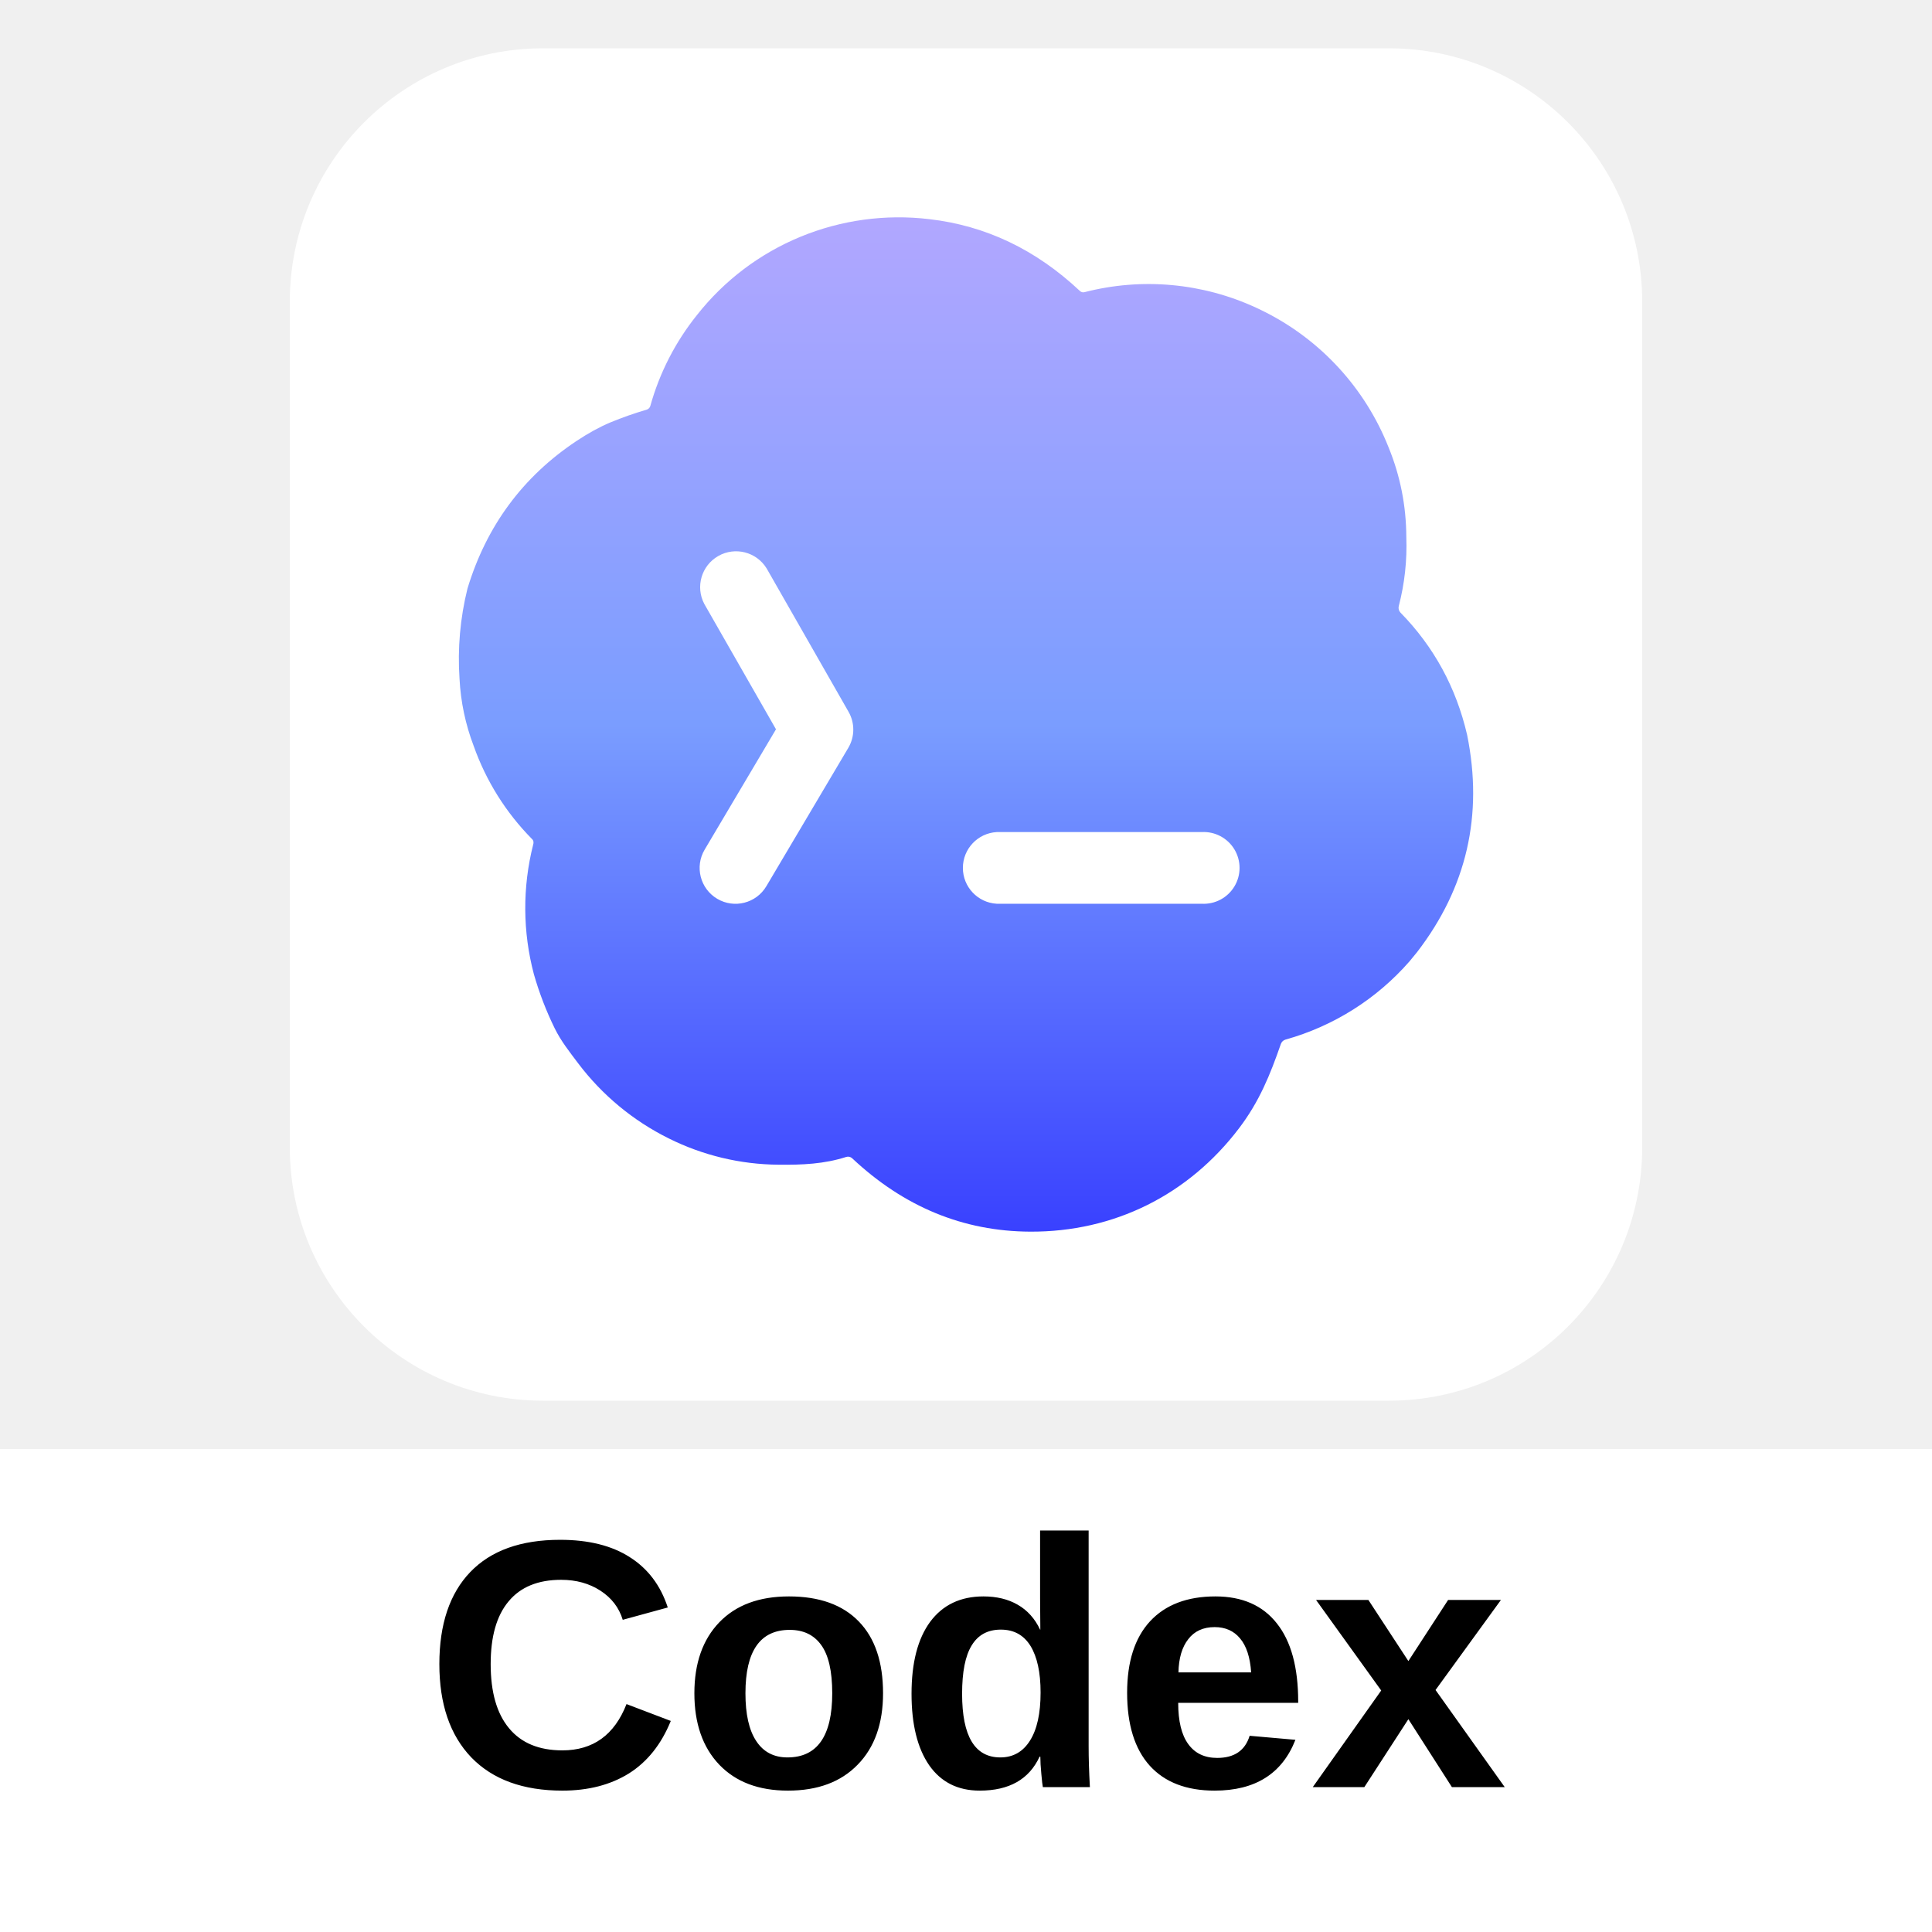
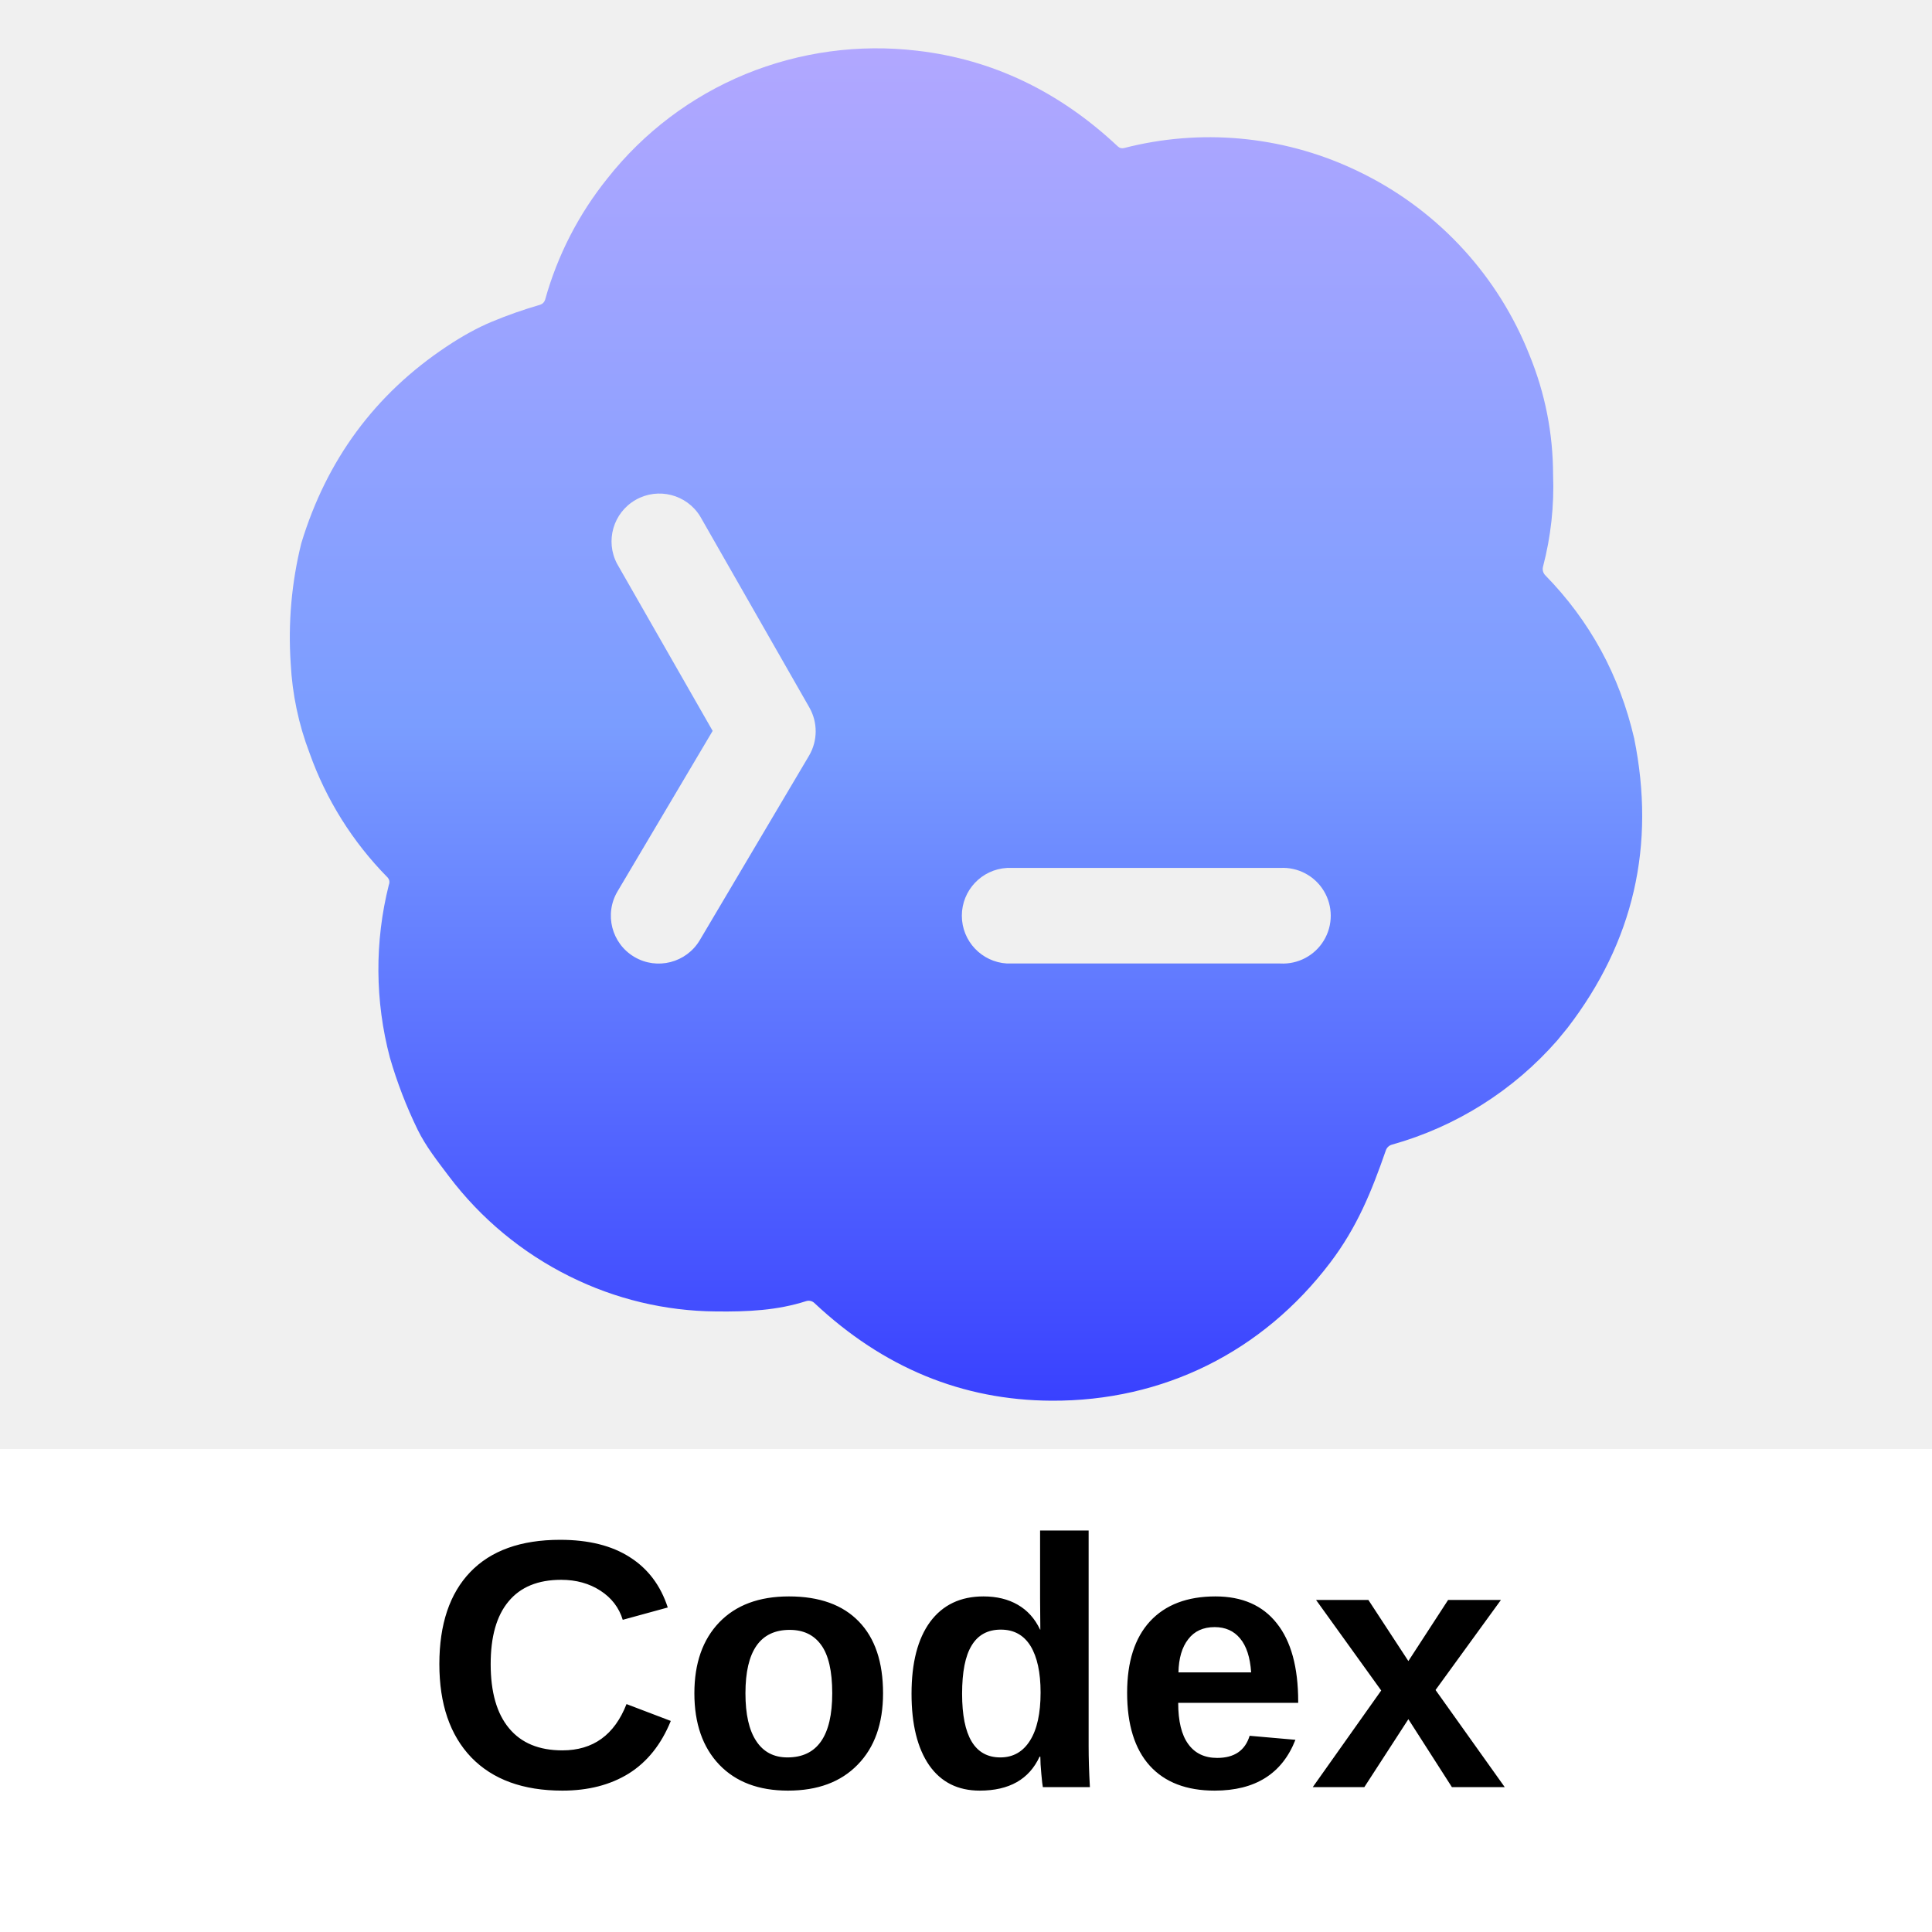
<svg xmlns="http://www.w3.org/2000/svg" width="120" height="120" viewBox="0 0 120 120">
-   <svg height="84" style="flex:none;line-height:1" viewBox="0 0 24 24" width="84" x="18" y="3" id="brandmark" preserveAspectRatio="xMidYMid meet">
-     <path d="M19.503 0H4.496A4.496 4.496 0 000 4.496v15.007A4.496 4.496 0 004.496 24h15.007A4.496 4.496 0 0024 19.503V4.496A4.496 4.496 0 0019.503 0z" fill="#fff" />
-     <path d="M9.064 3.344a4.578 4.578 0 012.285-.312c1 .115 1.891.54 2.673 1.275.01.01.024.017.037.021a.09.09 0 00.043 0 4.55 4.55 0 013.046.275l.047.022.116.057a4.581 4.581 0 012.188 2.399c.209.51.313 1.041.315 1.595a4.24 4.24 0 01-.134 1.223.123.123 0 00.03.115c.594.607.988 1.33 1.183 2.17.289 1.425-.007 2.71-.887 3.854l-.136.166a4.548 4.548 0 01-2.201 1.388.123.123 0 00-.081.076c-.191.551-.383 1.023-.74 1.494-.9 1.187-2.222 1.846-3.711 1.838-1.187-.006-2.239-.44-3.157-1.302a.107.107 0 00-.105-.024c-.388.125-.78.143-1.204.138a4.441 4.441 0 01-1.945-.466 4.544 4.544 0 01-1.61-1.335c-.152-.202-.303-.392-.414-.617a5.81 5.81 0 01-.37-.961 4.582 4.582 0 01-.014-2.298.124.124 0 00.006-.056.085.085 0 00-.027-.048 4.467 4.467 0 01-1.034-1.651 3.896 3.896 0 01-.251-1.192 5.189 5.189 0 01.141-1.6c.337-1.112.982-1.985 1.933-2.618.212-.141.413-.251.601-.33.215-.089.43-.164.646-.227a.098.098 0 00.065-.066 4.51 4.51 0 01.829-1.615 4.535 4.535 0 011.837-1.388zm3.482 10.565a.637.637 0 000 1.272h3.636a.637.637 0 100-1.272h-3.636zM8.462 9.23a.637.637 0 00-1.106.631l1.272 2.224-1.266 2.136a.636.636 0 101.095.649l1.454-2.455a.636.636 0 00.005-.64L8.462 9.23z" fill="url(#lobe-icons-codex-_R_0_)" />
-     <defs>
-       <linearGradient gradientUnits="userSpaceOnUse" id="lobe-icons-codex-_R_0_" x1="12" x2="12" y1="3" y2="21">
-         <stop stop-color="#B1A7FF" />
-         <stop offset=".5" stop-color="#7A9DFF" />
-         <stop offset="1" stop-color="#3941FF" />
-       </linearGradient>
-     </defs>
+   <svg width="84" height="84" x="18" y="3" id="brandmark" preserveAspectRatio="xMidYMid meet" fill="none" viewBox="0 0 600 600">
+     <g transform="translate(-100 -100)scale(33.33333)">
+       <path fill="url(#devicon-codex-icon-2-a)" d="M9.064 3.344a4.6 4.6 0 0 1 2.285-.312q1.5.173 2.673 1.275.016.015.037.021a.1.1 0 0 0 .043 0 4.55 4.55 0 0 1 3.046.275l.047.022.116.057a4.58 4.58 0 0 1 2.188 2.399q.313.765.315 1.595a4.2 4.2 0 0 1-.134 1.223.12.12 0 0 0 .03.115q.89.91 1.183 2.17.433 2.138-.887 3.854l-.136.166a4.55 4.55 0 0 1-2.201 1.388.12.12 0 0 0-.081.076c-.191.551-.383 1.023-.74 1.494-.9 1.187-2.222 1.846-3.711 1.838q-1.78-.009-3.157-1.302a.11.11 0 0 0-.105-.024c-.388.125-.78.143-1.204.138a4.44 4.44 0 0 1-1.945-.466 4.54 4.54 0 0 1-1.61-1.335c-.152-.202-.303-.392-.414-.617a6 6 0 0 1-.37-.961 4.6 4.6 0 0 1-.014-2.298.1.1 0 0 0 .006-.056.1.1 0 0 0-.027-.048 4.5 4.5 0 0 1-1.034-1.651 3.9 3.9 0 0 1-.251-1.192 5.2 5.2 0 0 1 .141-1.6Q3.659 7.92 5.086 6.97q.318-.212.601-.33a6 6 0 0 1 .646-.227.1.1 0 0 0 .065-.066 4.5 4.5 0 0 1 .829-1.615 4.54 4.54 0 0 1 1.837-1.388m3.482 10.565a.637.637 0 0 0 0 1.272h3.636a.637.637 0 1 0 0-1.272zM8.462 9.23a.637.637 0 0 0-1.106.631l1.272 2.224-1.266 2.136a.636.636 0 1 0 1.095.649l1.454-2.455a.64.64 0 0 0 .005-.64z" />
+       <defs>
+         <linearGradient id="devicon-codex-icon-2-a" x1="12" x2="12" y1="3" y2="21" gradientUnits="userSpaceOnUse">
+           <stop stop-color="#B1A7FF" />
+           <stop offset=".5" stop-color="#7A9DFF" />
+           <stop offset="1" stop-color="#3941FF" />
+         </linearGradient>
+       </defs>
+     </g>
  </svg>
  <rect id="caption-band" x="0" y="90" width="120" height="30" fill="#ffffff" />
  <text id="caption-label" x="60" y="111" text-anchor="middle" font-family="Arial, Liberation Sans, sans-serif" font-size="22" font-weight="700" fill="#000000">Codex</text>
</svg>
